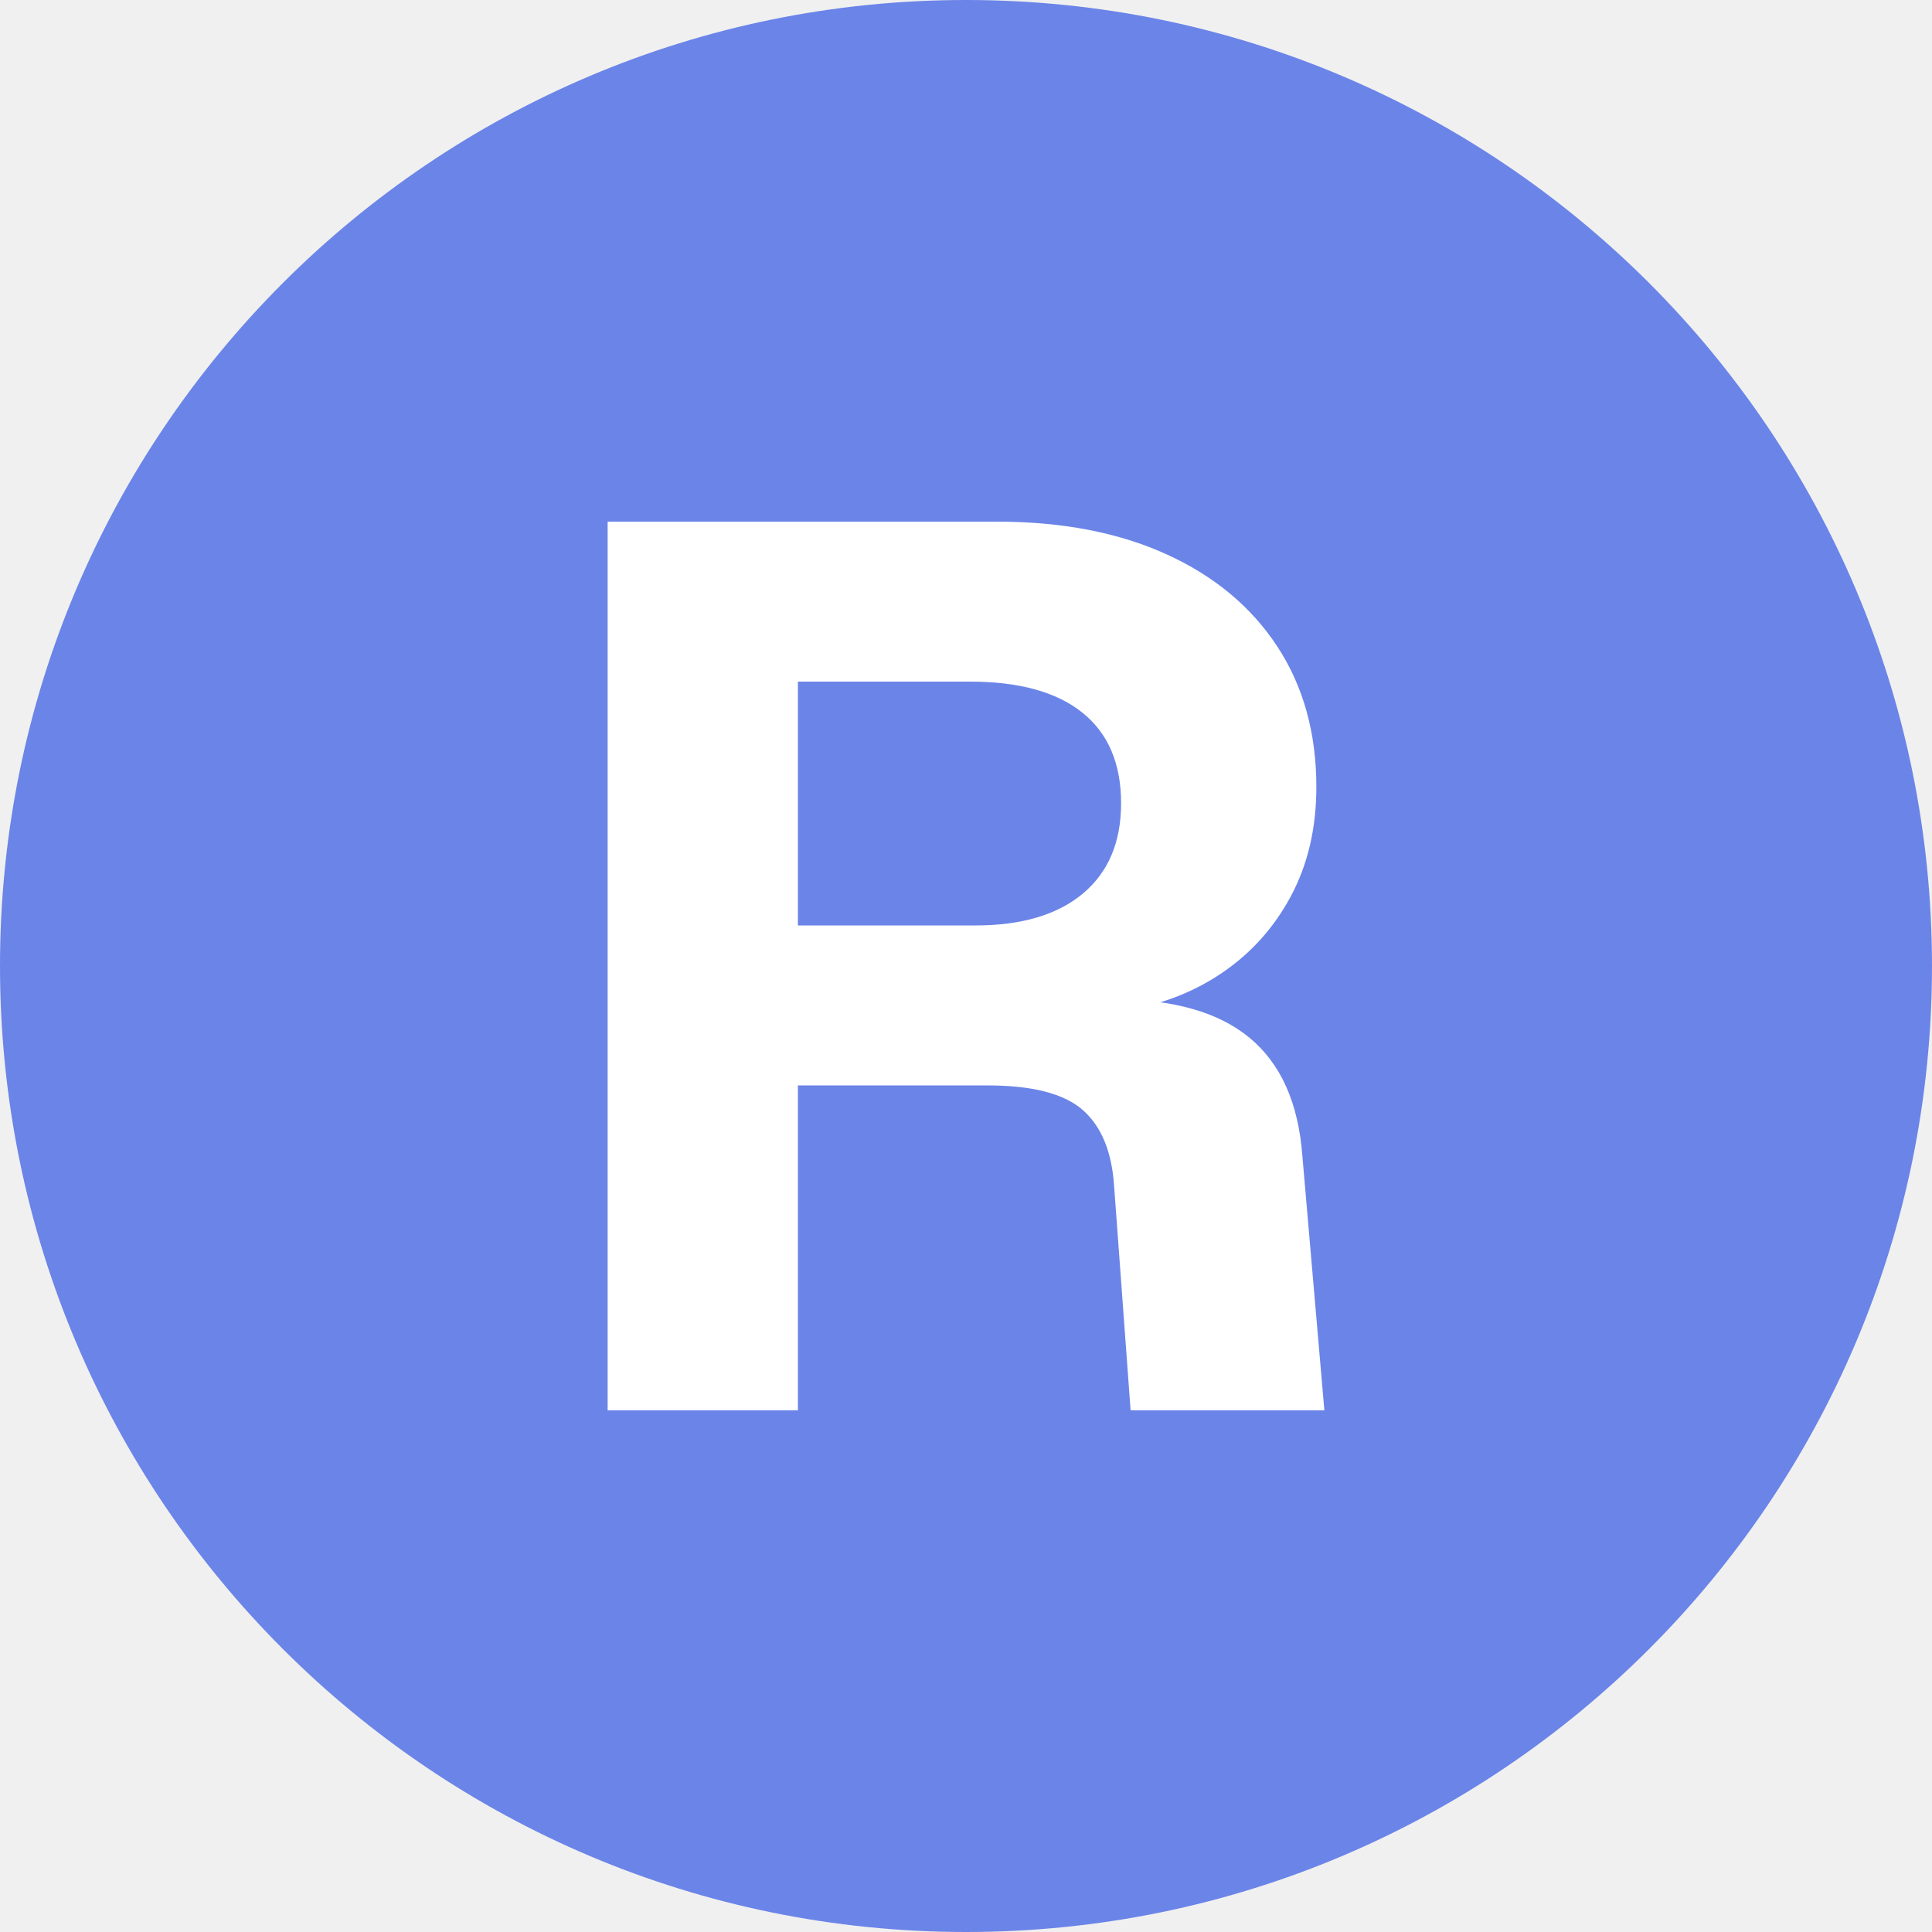
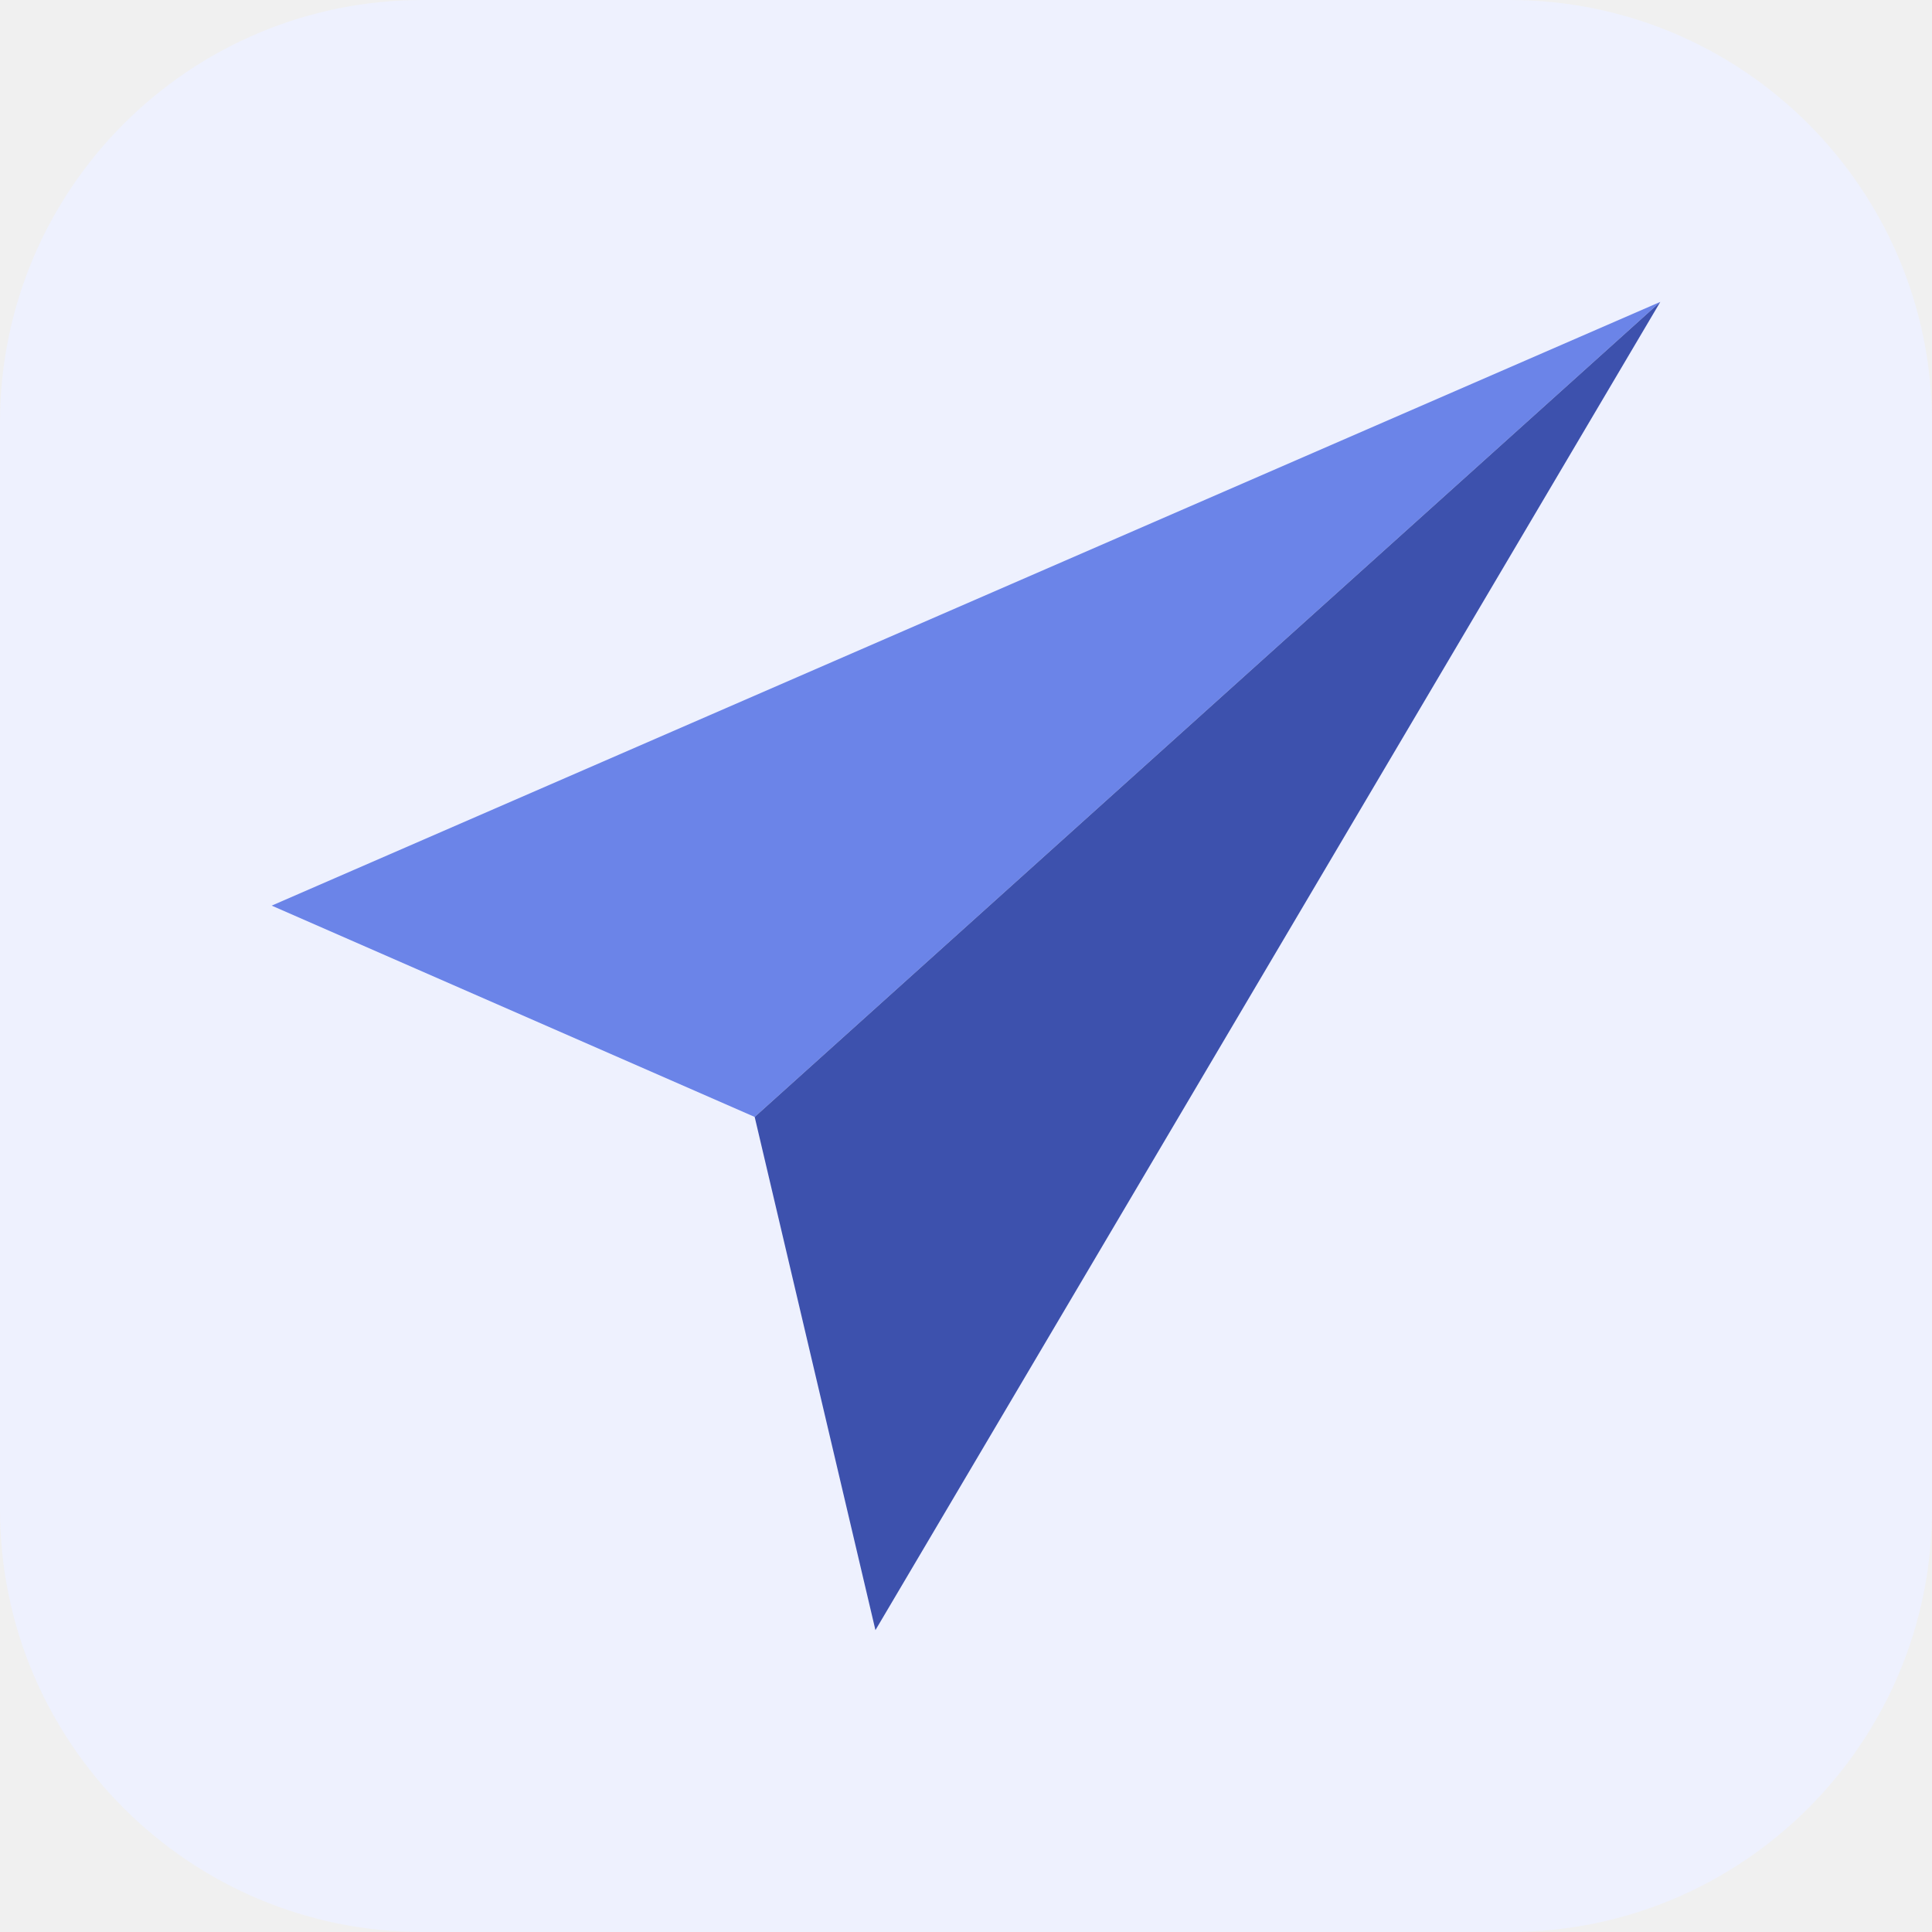
- <svg xmlns="http://www.w3.org/2000/svg" viewBox="0 0 512 512" width="512" height="512">
-   <circle cx="256" cy="256" r="256" fill="#6b84e8" />
-   <path d="M161.029 373.76V138.24H264.193Q290.067 138.24 309.075 146.865Q328.082 155.489 338.465 171.279Q348.848 187.069 348.848 208.564Q348.848 224.885 342.08 237.523Q335.313 250.162 323.504 258.057Q311.695 265.952 296.502 268.008L295.308 264.824Q318.86 264.824 331.2 275.074Q343.54 285.324 345.132 306.222L350.971 373.76H299.622L295.243 314.183Q294.314 300.583 286.883 294.114Q279.453 287.646 261.673 287.646H211.45V373.76ZM211.45 245.253H258.488Q276.865 245.253 286.983 236.794Q297.1 228.335 297.1 212.876Q297.1 197.086 286.85 188.86Q276.6 180.633 257.028 180.633H211.45Z" fill="#ffffff" />
+ <svg xmlns="http://www.w3.org/2000/svg" viewBox="0 0 64 64" width="64" height="64">
+   <rect width="64" height="64" rx="14" fill="#eef1fe" />
+   <path d="M55 10 L9 30 L25 37 Z" fill="#6b84e8" />
+   <path d="M55 10 L25 37 L29 54 Z" fill="#3d51ad" />
</svg>
